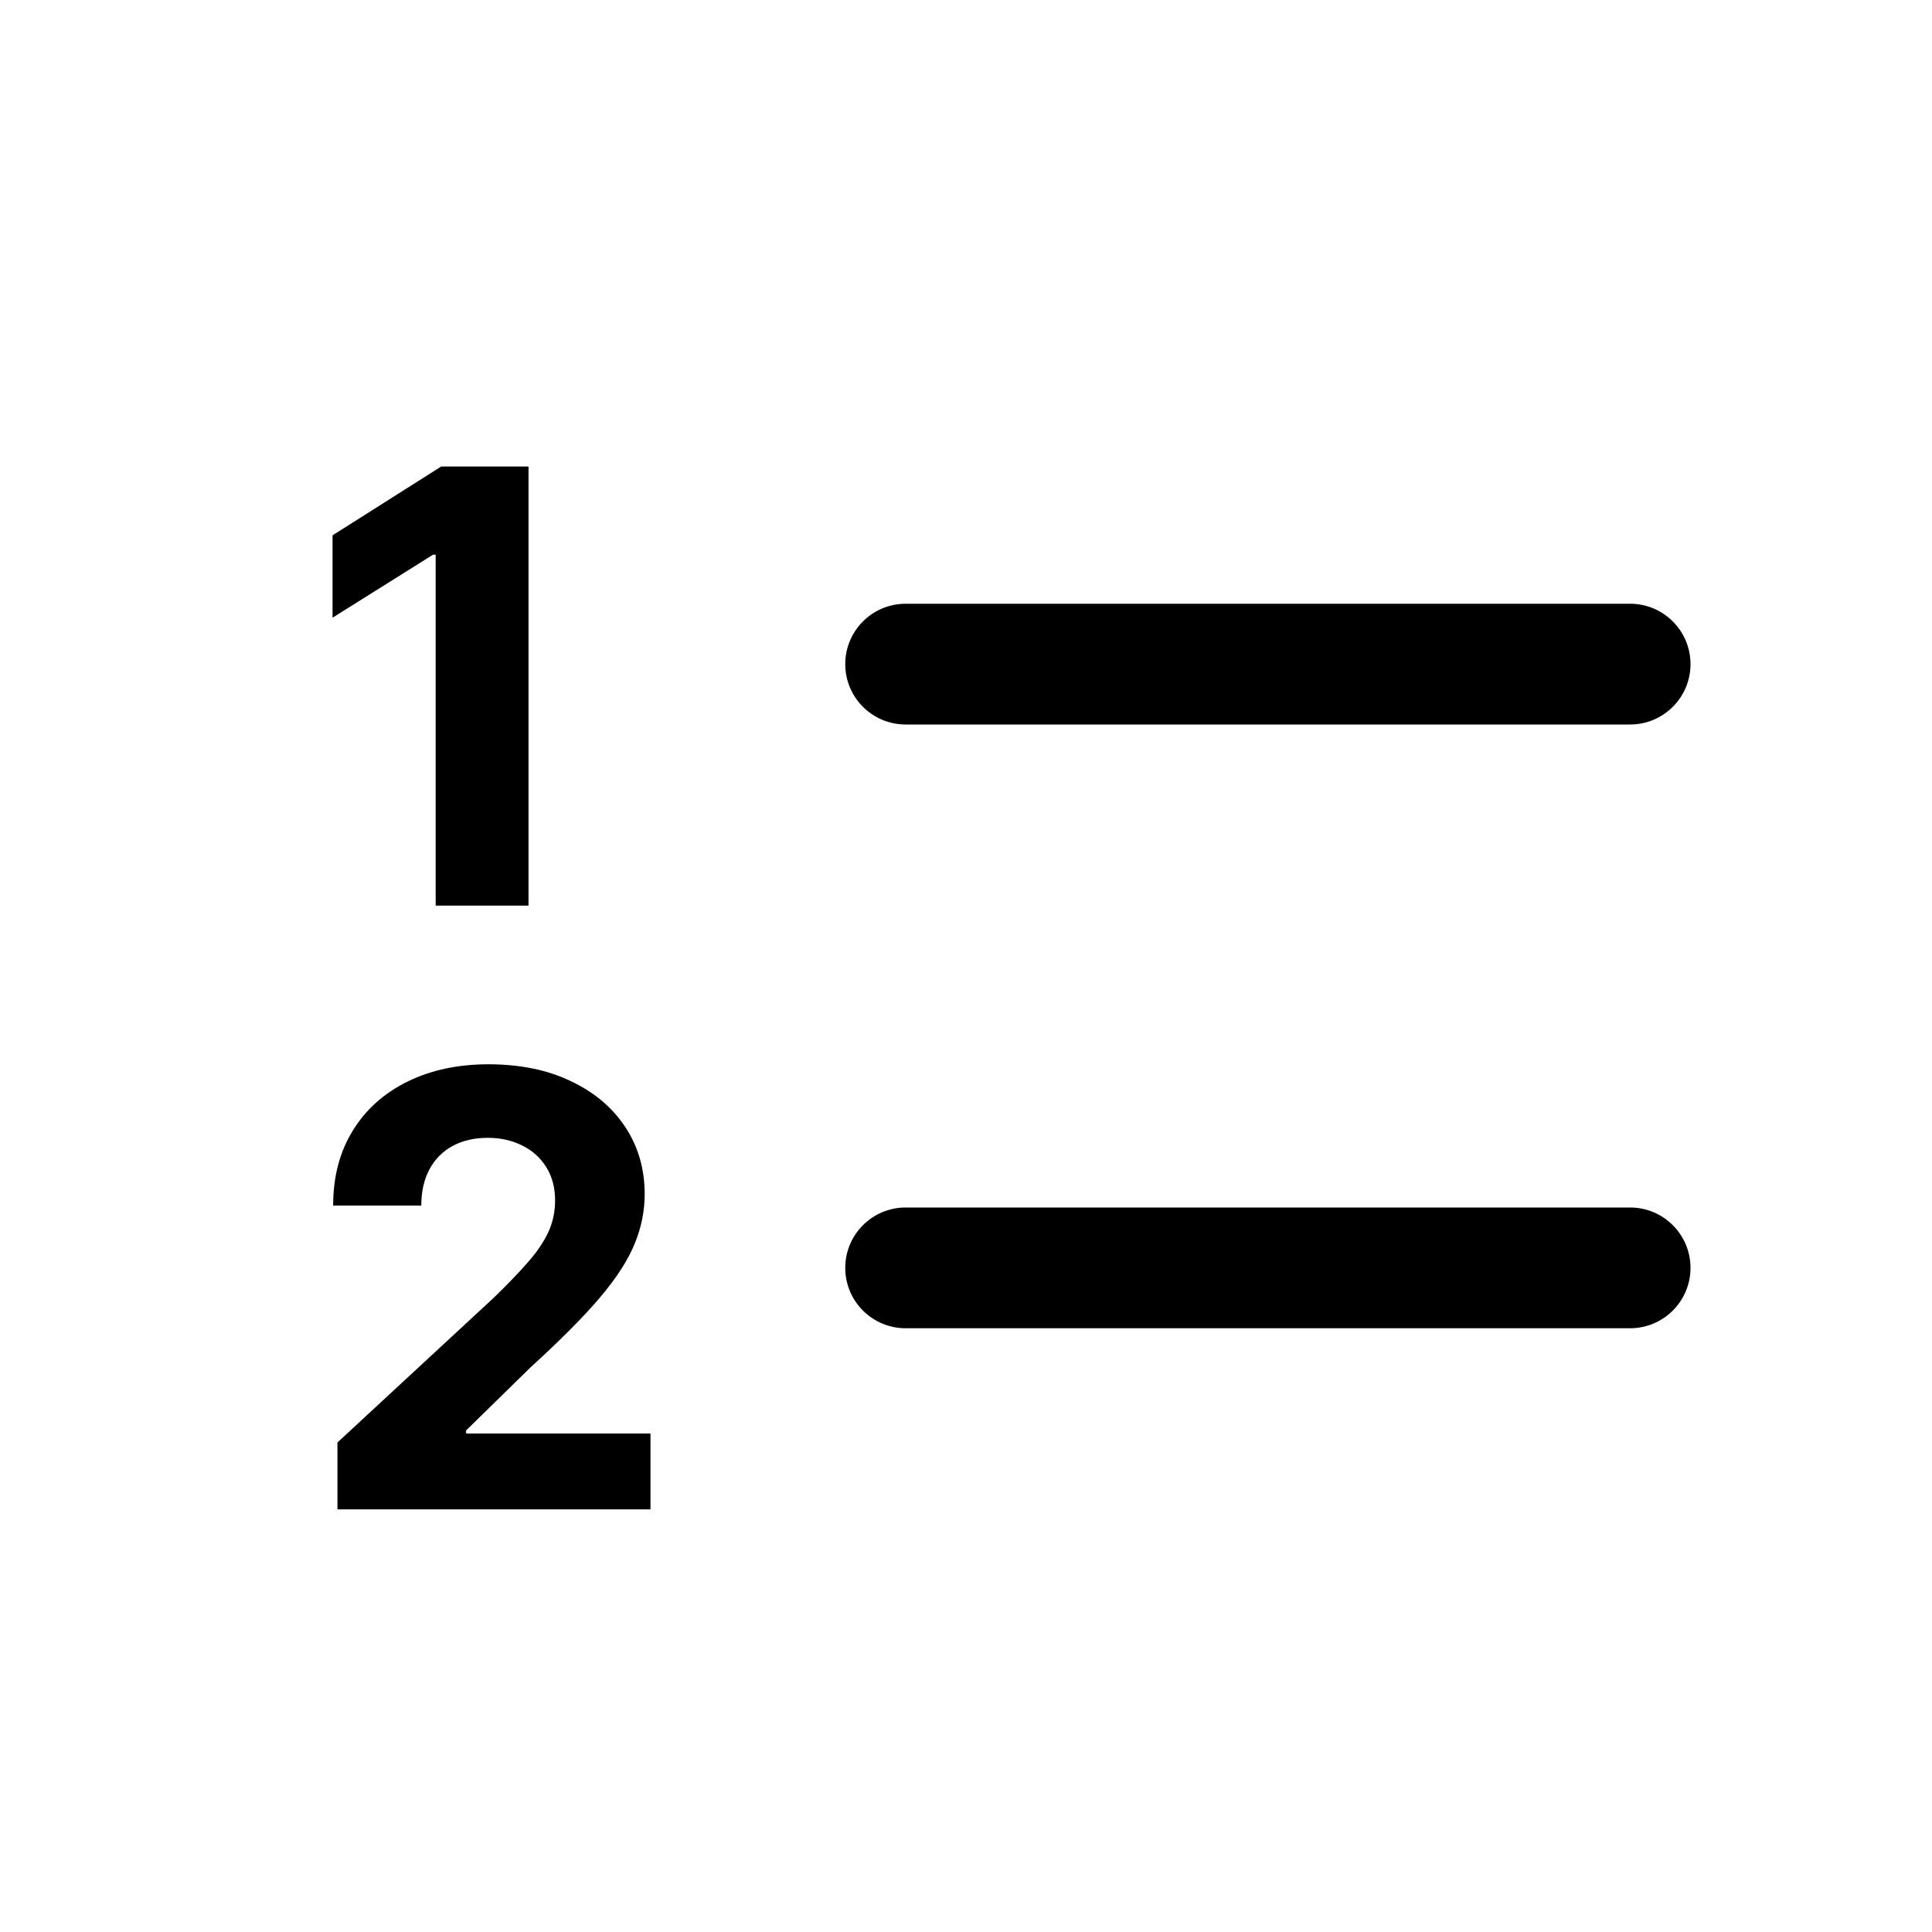
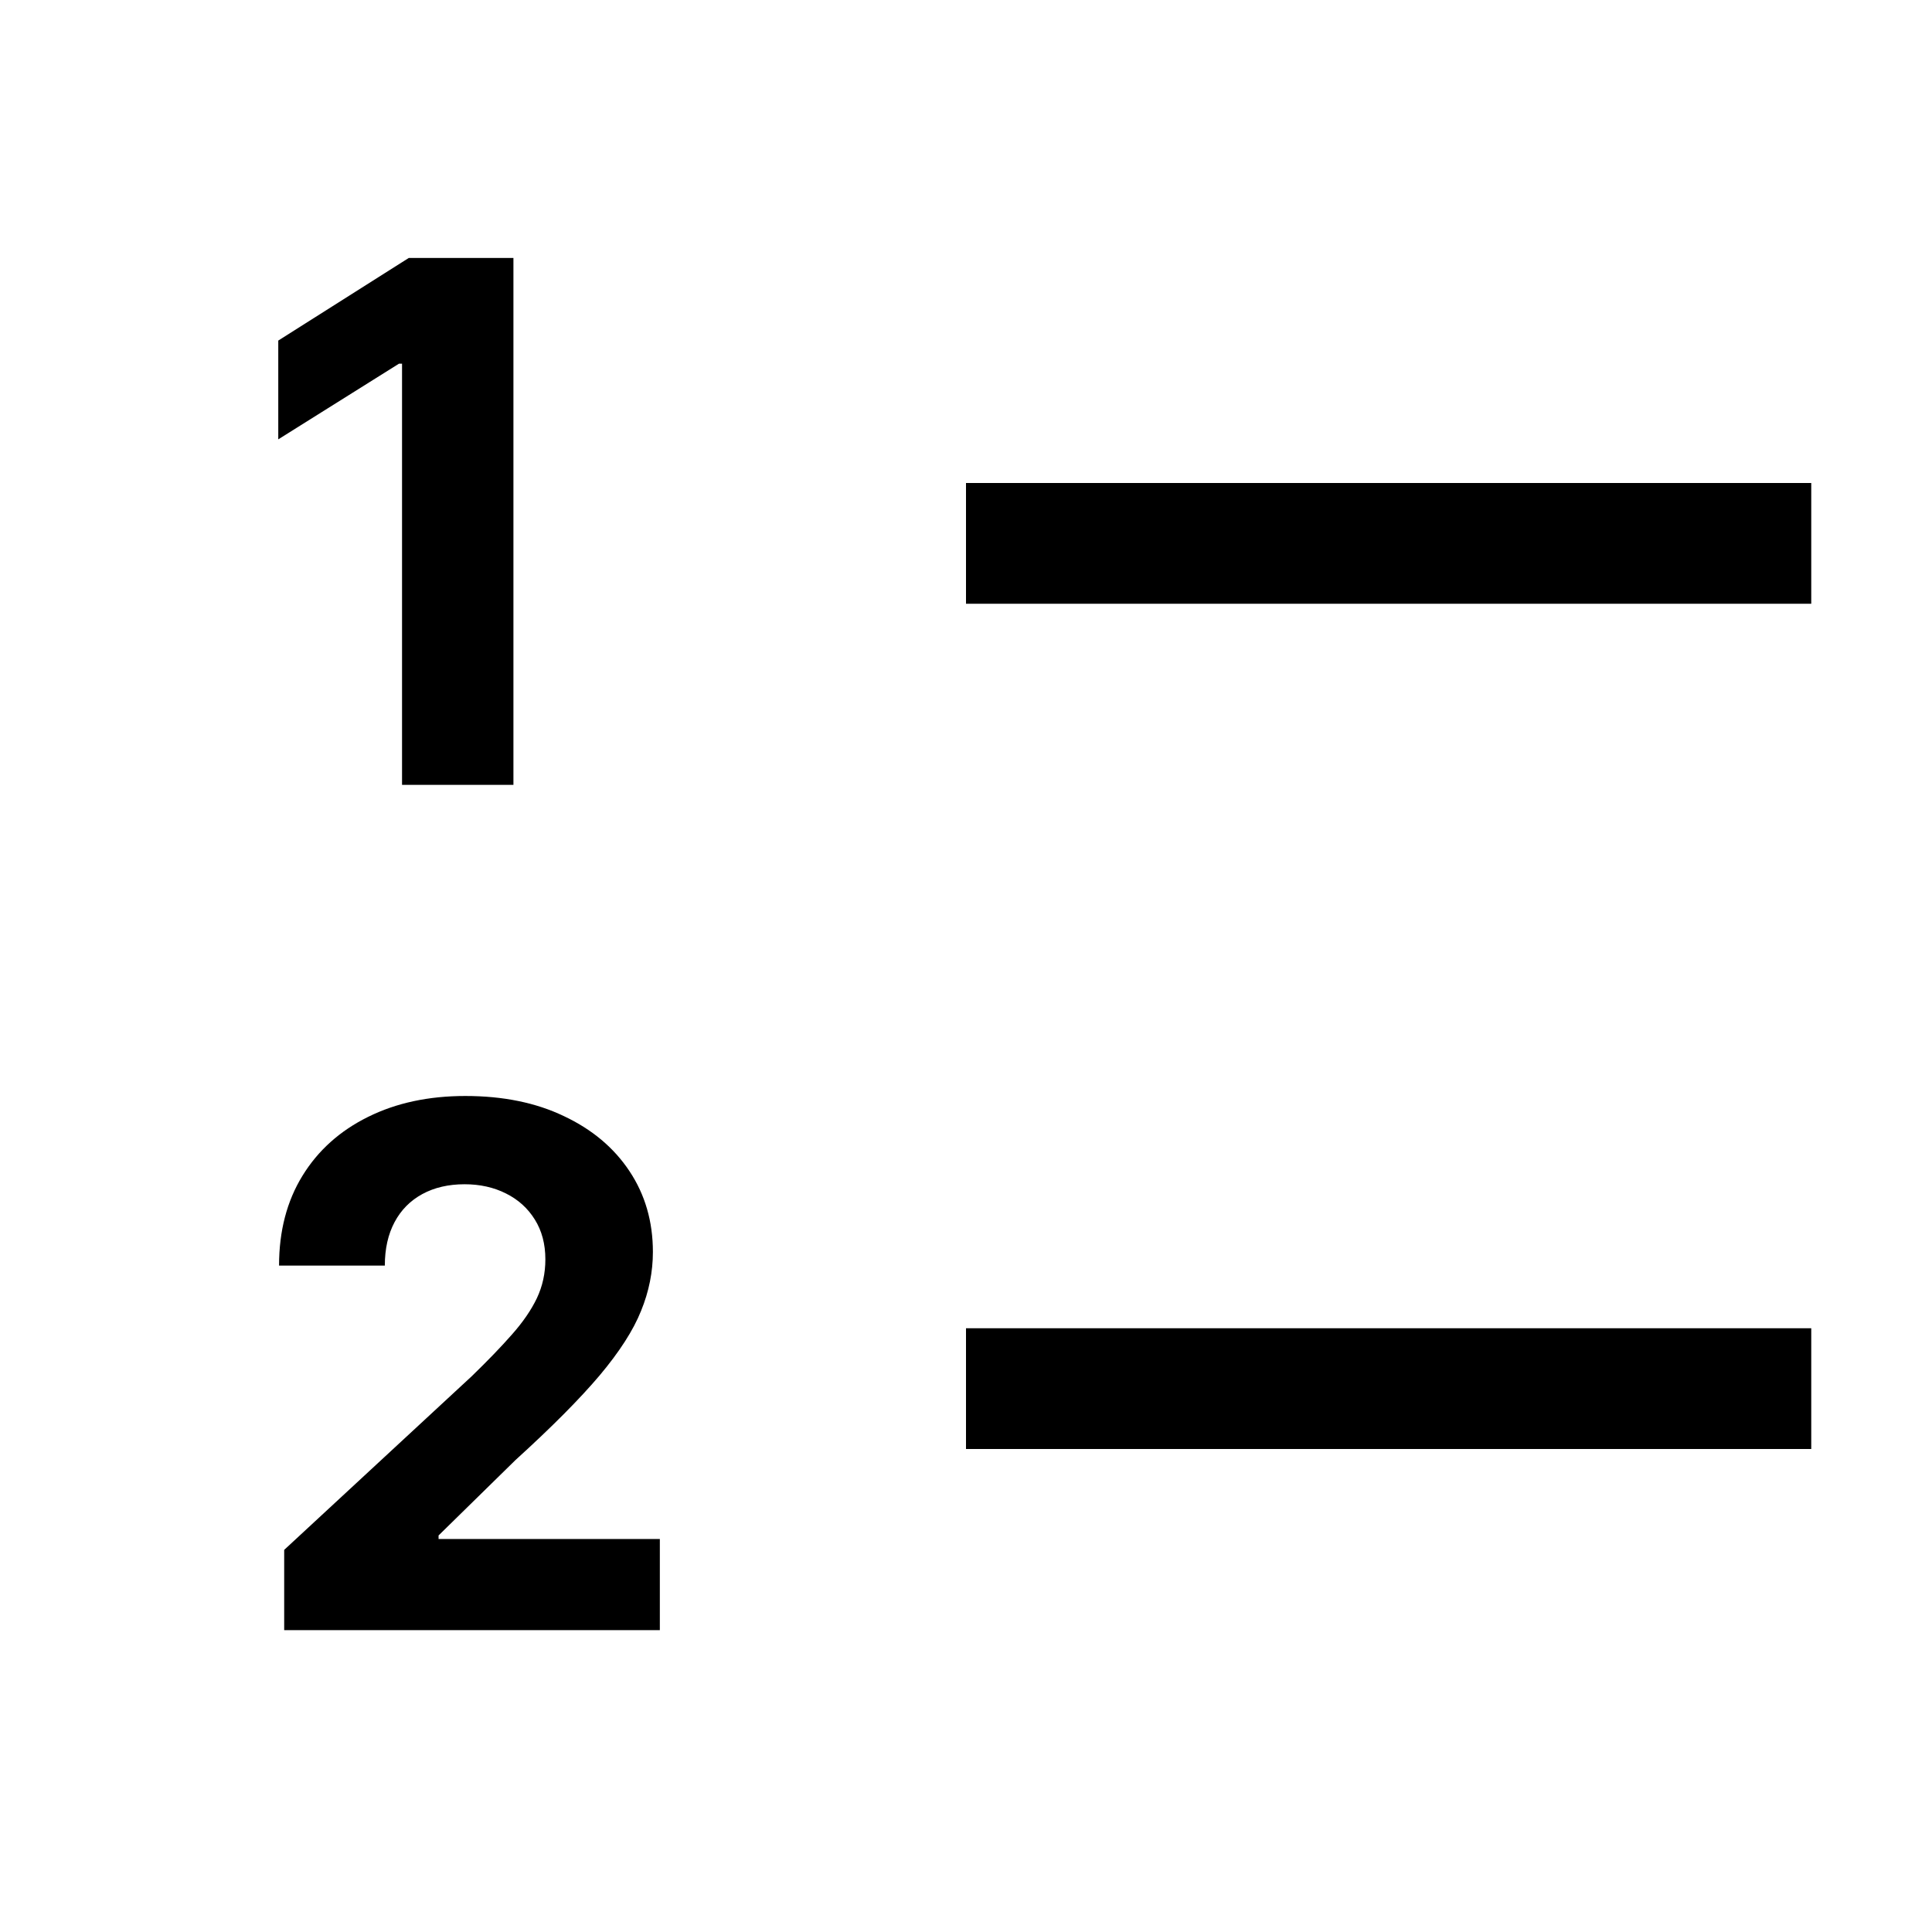
<svg xmlns="http://www.w3.org/2000/svg" width="32" height="32" viewBox="0 0 32 32" fill="none">
-   <path d="M14 11C14 10.448 14.448 10 15 10H27C27.552 10 28 10.448 28 11C28 11.552 27.552 12 27 12H15C14.448 12 14 11.552 14 11Z" fill="black" />
-   <path d="M14 21C14 20.448 14.448 20 15 20H27C27.552 20 28 20.448 28 21C28 21.552 27.552 22 27 22H15C14.448 22 14 21.552 14 21Z" fill="black" />
-   <path d="M8.754 7.727V15H7.216V9.187H7.173L5.508 10.231V8.867L7.308 7.727H8.754Z" fill="black" />
-   <path d="M5.589 25V23.892L8.178 21.495C8.398 21.282 8.583 21.09 8.732 20.92C8.884 20.749 8.999 20.582 9.077 20.419C9.155 20.253 9.194 20.075 9.194 19.883C9.194 19.67 9.145 19.486 9.048 19.332C8.951 19.176 8.819 19.057 8.651 18.974C8.482 18.889 8.292 18.846 8.079 18.846C7.856 18.846 7.662 18.891 7.496 18.981C7.331 19.071 7.203 19.2 7.113 19.368C7.023 19.536 6.978 19.736 6.978 19.968H5.518C5.518 19.492 5.626 19.079 5.842 18.729C6.057 18.378 6.359 18.107 6.747 17.916C7.135 17.724 7.583 17.628 8.089 17.628C8.61 17.628 9.064 17.72 9.45 17.905C9.838 18.087 10.14 18.34 10.355 18.665C10.57 18.989 10.678 19.361 10.678 19.78C10.678 20.054 10.624 20.326 10.515 20.593C10.408 20.861 10.218 21.158 9.943 21.484C9.669 21.809 9.281 22.198 8.782 22.653L7.72 23.693V23.743H10.774V25H5.589Z" fill="black" />
+   <path d="M8.504 13V4.273H6.77L4.609 5.641V7.277L6.608 6.024H6.659V13H8.504Z" fill="black" />
+   <path d="M4.707 25.671V27H10.929V25.491H7.264V25.432L8.538 24.183C9.138 23.638 9.602 23.171 9.932 22.781C10.261 22.389 10.49 22.033 10.618 21.712C10.749 21.391 10.814 21.065 10.814 20.736C10.814 20.233 10.685 19.787 10.426 19.398C10.168 19.009 9.805 18.705 9.339 18.486C8.876 18.264 8.332 18.153 7.707 18.153C7.099 18.153 6.562 18.268 6.097 18.499C5.631 18.729 5.268 19.054 5.01 19.474C4.751 19.895 4.622 20.391 4.622 20.962H6.374C6.374 20.683 6.428 20.443 6.536 20.241C6.643 20.04 6.797 19.885 6.996 19.777C7.195 19.669 7.428 19.615 7.695 19.615C7.95 19.615 8.179 19.666 8.381 19.768C8.582 19.868 8.741 20.011 8.858 20.199C8.974 20.384 9.033 20.604 9.033 20.859C9.033 21.09 8.986 21.304 8.892 21.503C8.798 21.699 8.661 21.899 8.479 22.104C8.3 22.308 8.078 22.538 7.814 22.794L4.707 25.671Z" fill="black" />
+   <path d="M30 22H16V24H30V22Z" fill="black" />
+   <path d="M30 8H16V10H30V8Z" fill="black" />
</svg>
